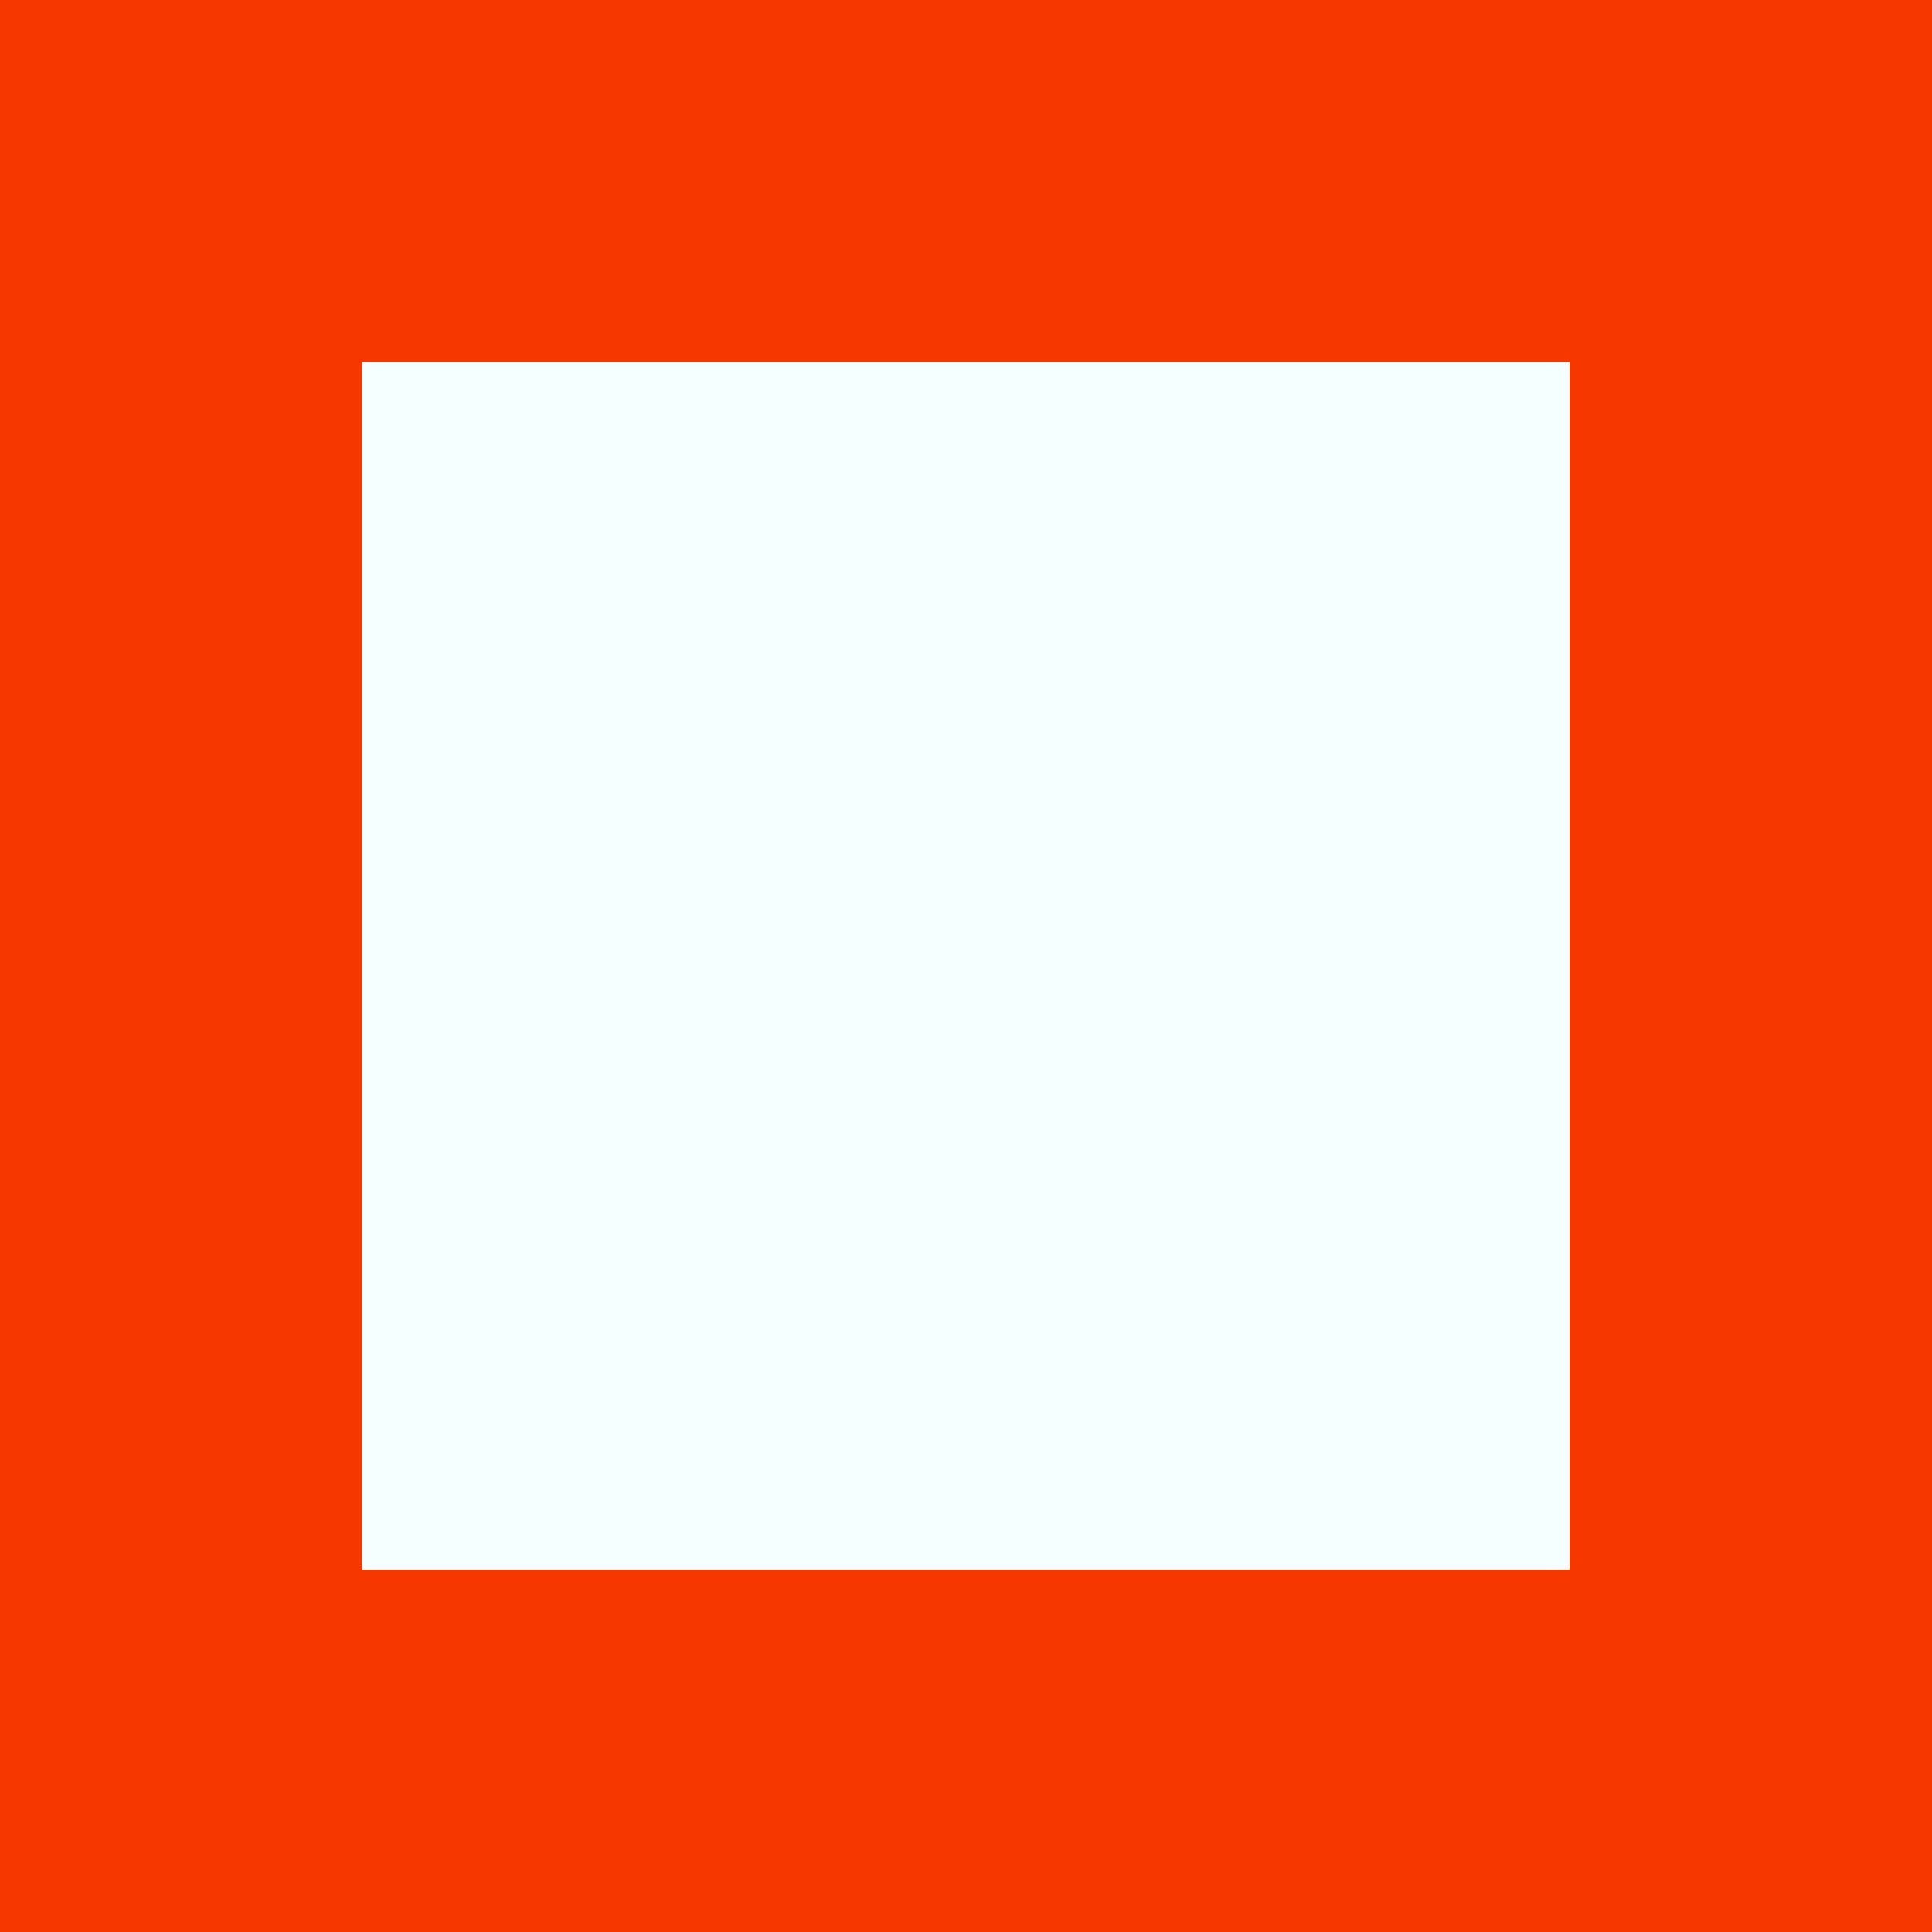
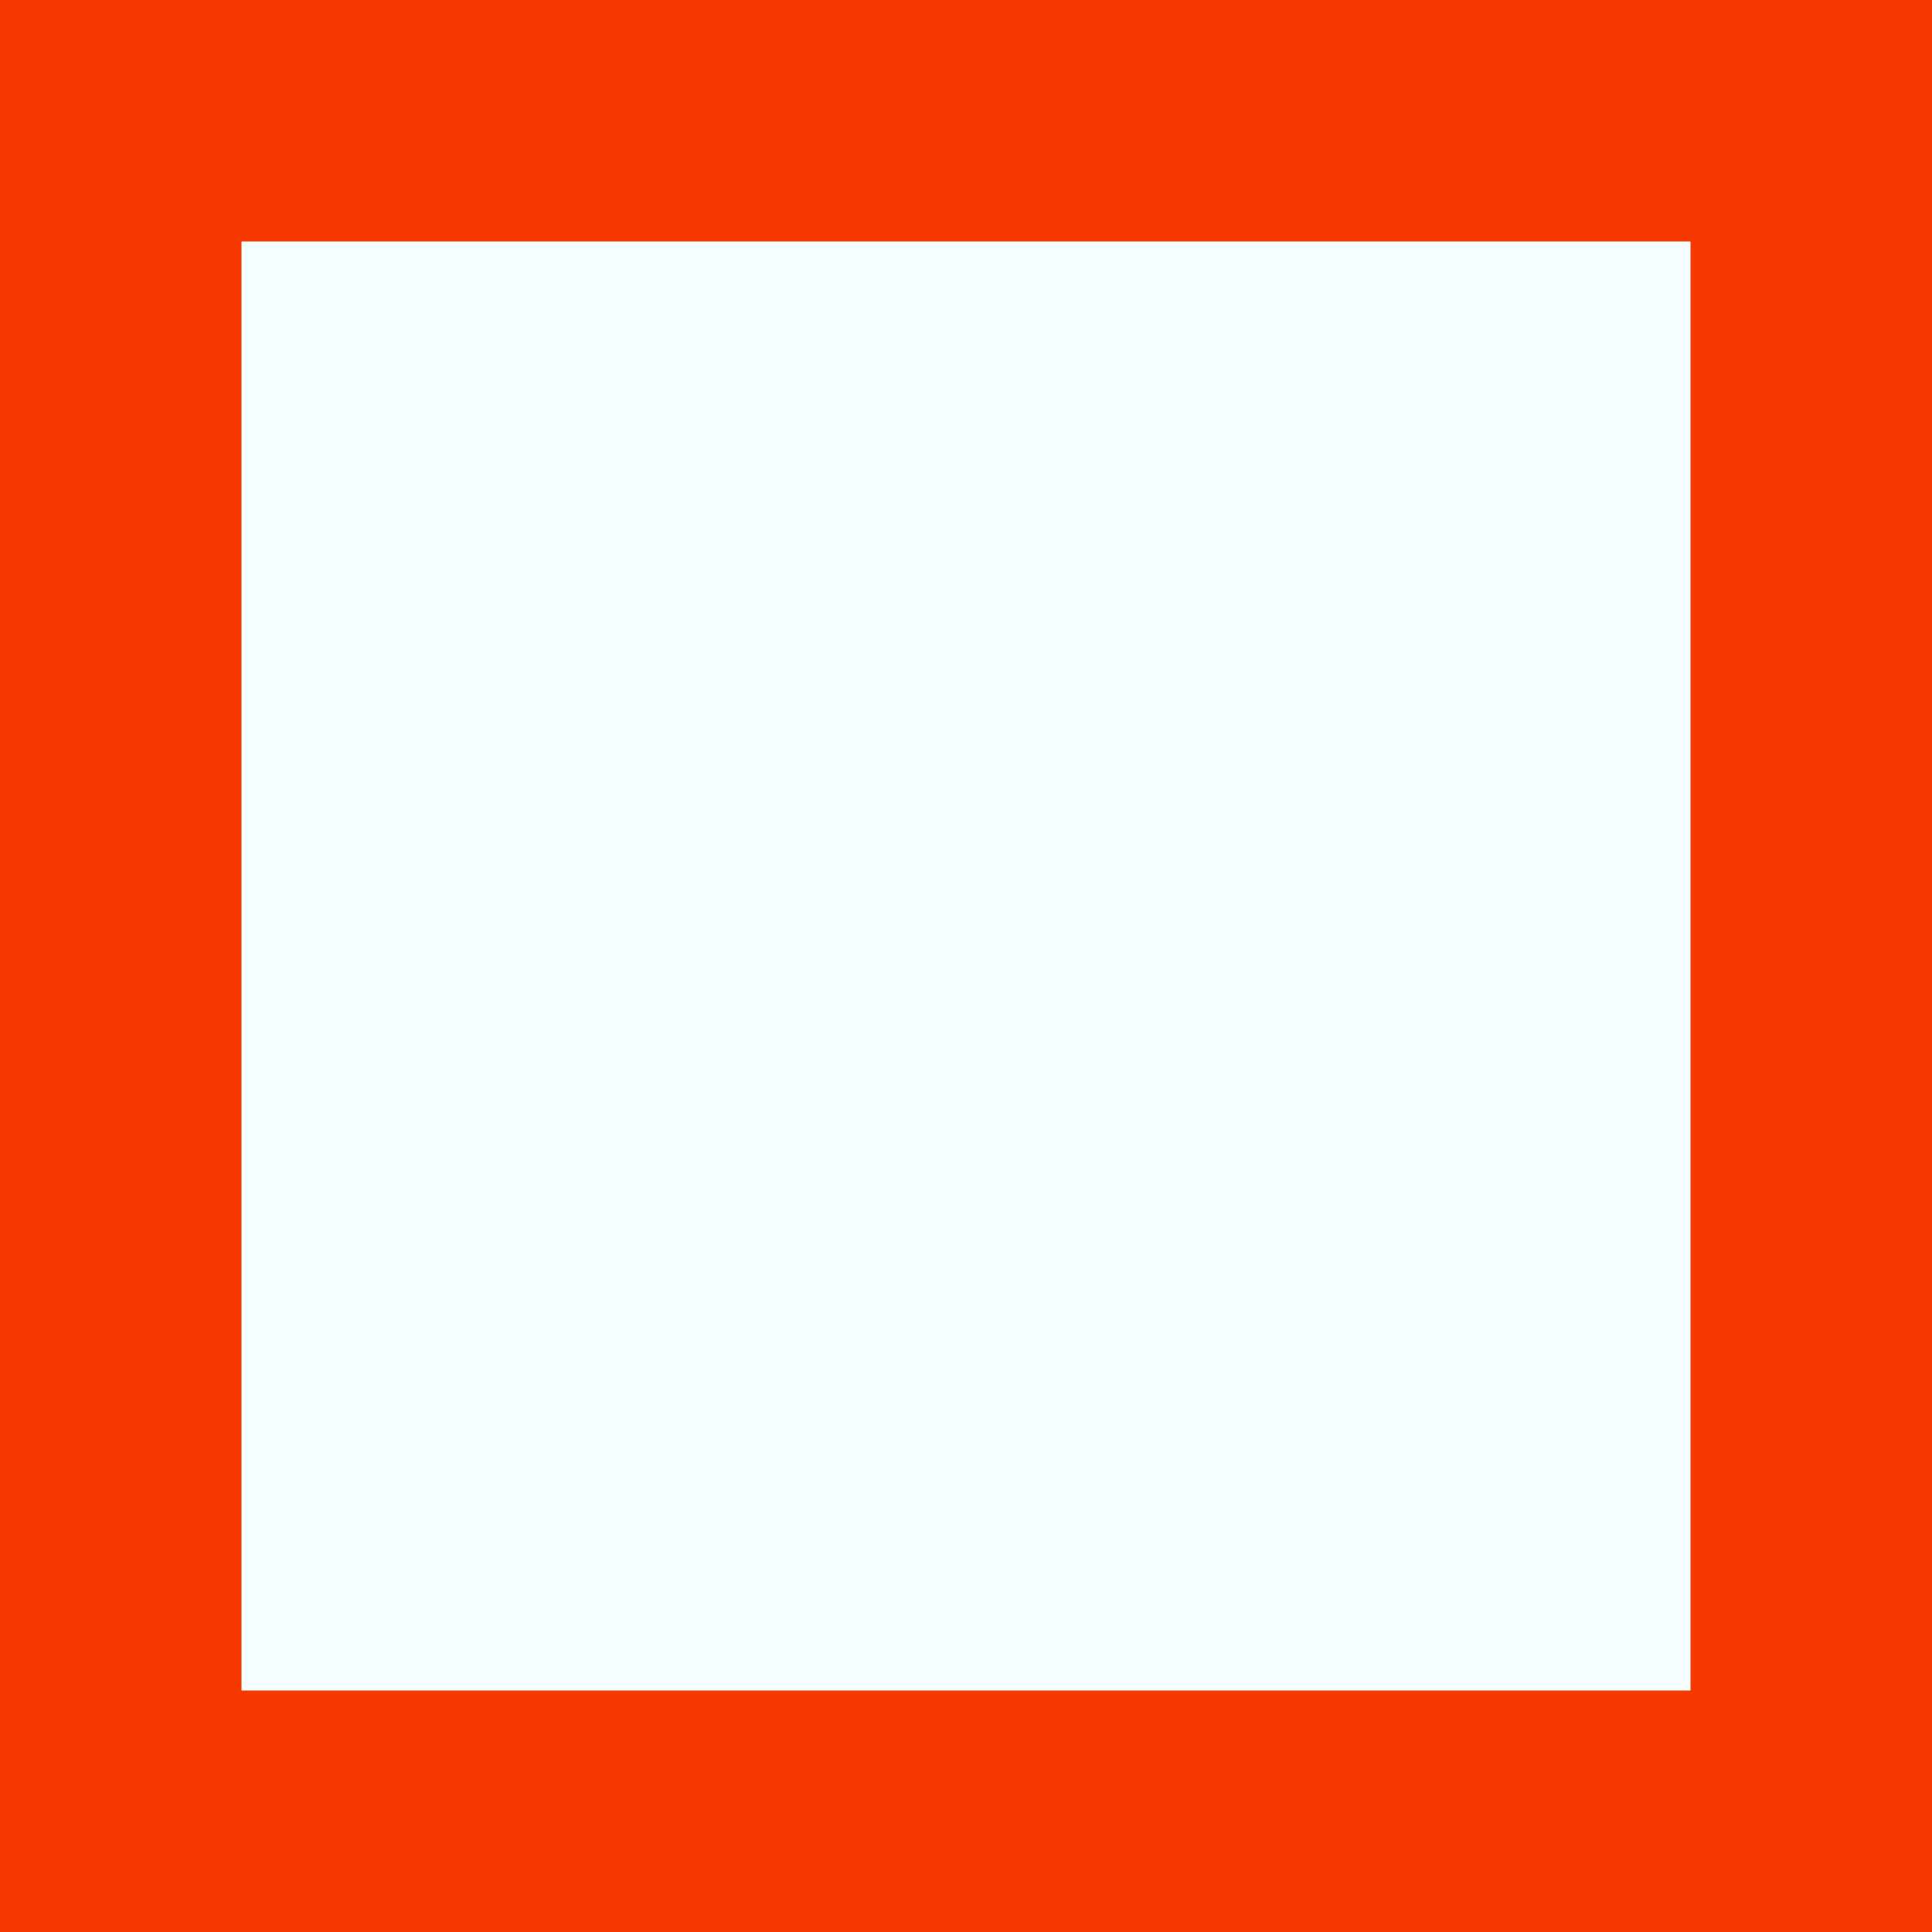
<svg xmlns="http://www.w3.org/2000/svg" width="32" height="32" viewBox="0 0 32 32" version="1.1" id="svg1">
  <defs id="defs1" />
  <g id="layer1">
    <rect style="fill:#f63800;fill-opacity:1;stroke:none;stroke-width:1.188;stroke-linecap:butt;stroke-linejoin:miter;stroke-miterlimit:5;stroke-dasharray:none;paint-order:normal" id="rect1" width="32" height="32" x="0" y="0" />
-     <rect style="fill:#f6ffff;fill-opacity:1;stroke:none;stroke-width:0.923;stroke-linecap:butt;stroke-linejoin:miter;stroke-miterlimit:5;stroke-dasharray:none;paint-order:normal" id="rect6" width="20" height="20" x="6" y="6" ry="0" />
+     <rect style="fill:#f6ffff;fill-opacity:1;stroke:none;stroke-width:1.108;stroke-linecap:butt;stroke-linejoin:miter;stroke-miterlimit:5;stroke-dasharray:none;paint-order:normal" id="rect6" width="24" height="24" x="4" y="4" ry="0" />
  </g>
</svg>
